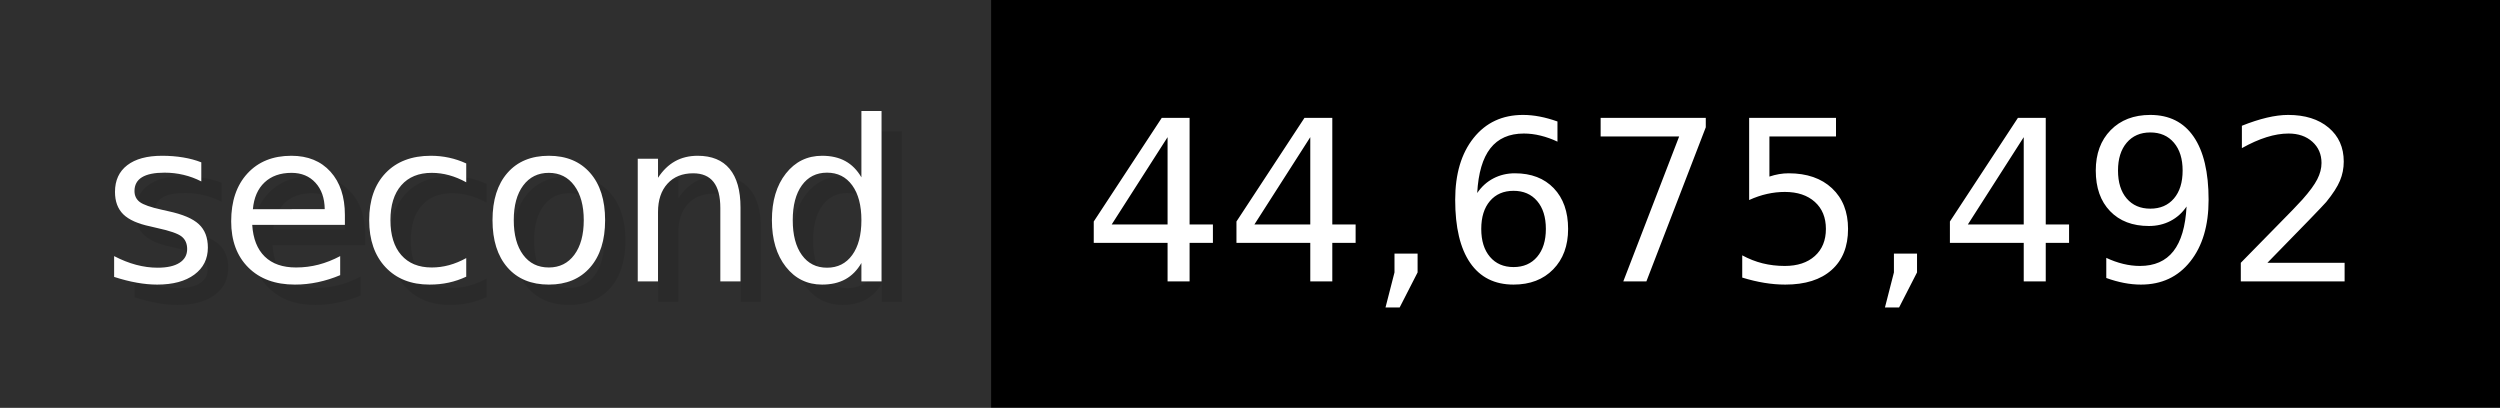
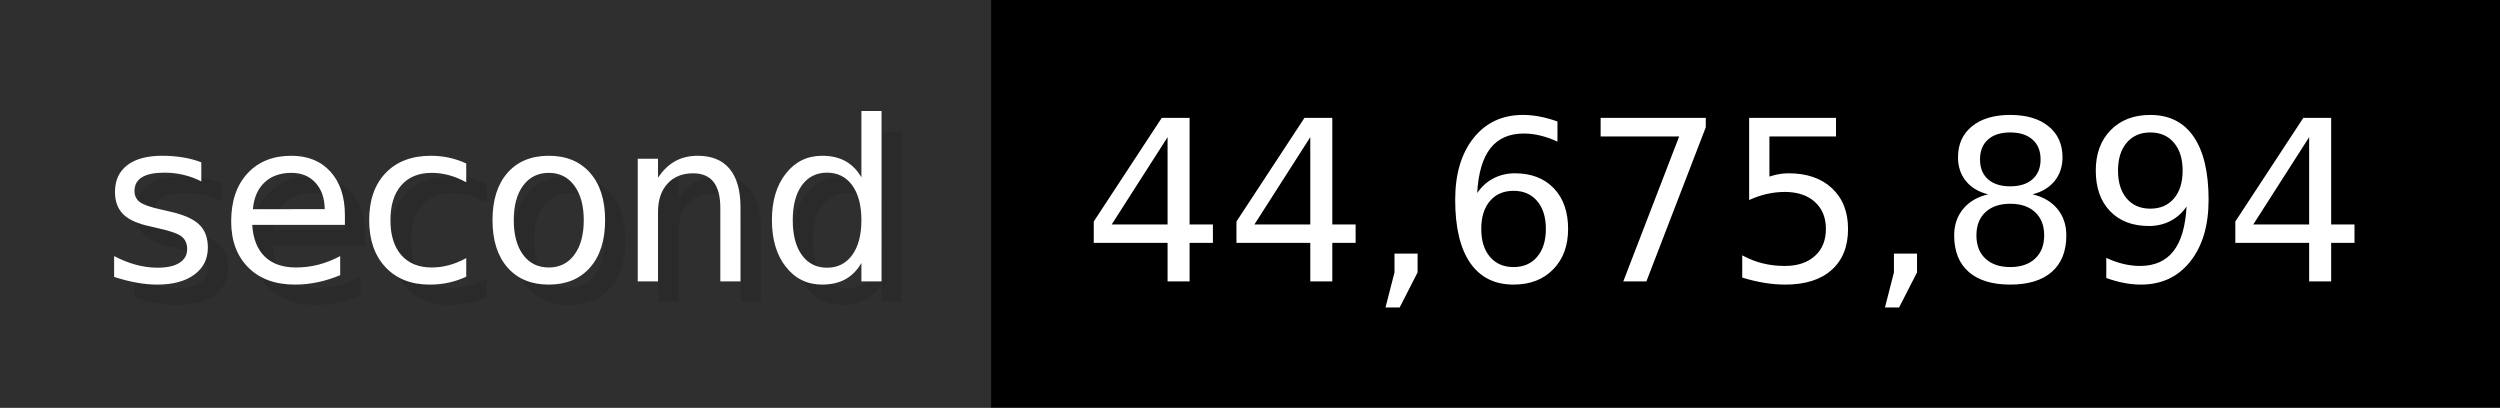
- <svg xmlns="http://www.w3.org/2000/svg" width="122.6" height="20" viewBox="0 0 1226 200" role="img" aria-label="second: 44,675,492">
+ <svg xmlns="http://www.w3.org/2000/svg" width="122.6" height="20" viewBox="0 0 1226 200" role="img" aria-label="second: 44,675,894">
  <g>
    <rect fill="#2F2F2F" width="486" height="200" />
    <rect fill="#" x="486" width="740" height="200" />
  </g>
  <g aria-hidden="true" fill="#fff" text-anchor="start" font-family="Verdana,DejaVu Sans,sans-serif" font-size="110">
    <text x="60" y="148" textLength="386" fill="#000" opacity="0.1">second</text>
    <text x="50" y="138" textLength="386">second</text>
-     <text x="541" y="148" textLength="640" fill="#000" opacity="0.1">44,675,492</text>
-     <text x="531" y="138" textLength="640">44,675,492</text>
+     <text x="541" y="148" textLength="640" fill="#000" opacity="0.1">44,675,894</text>
+     <text x="531" y="138" textLength="640">44,675,894</text>
  </g>
</svg>
